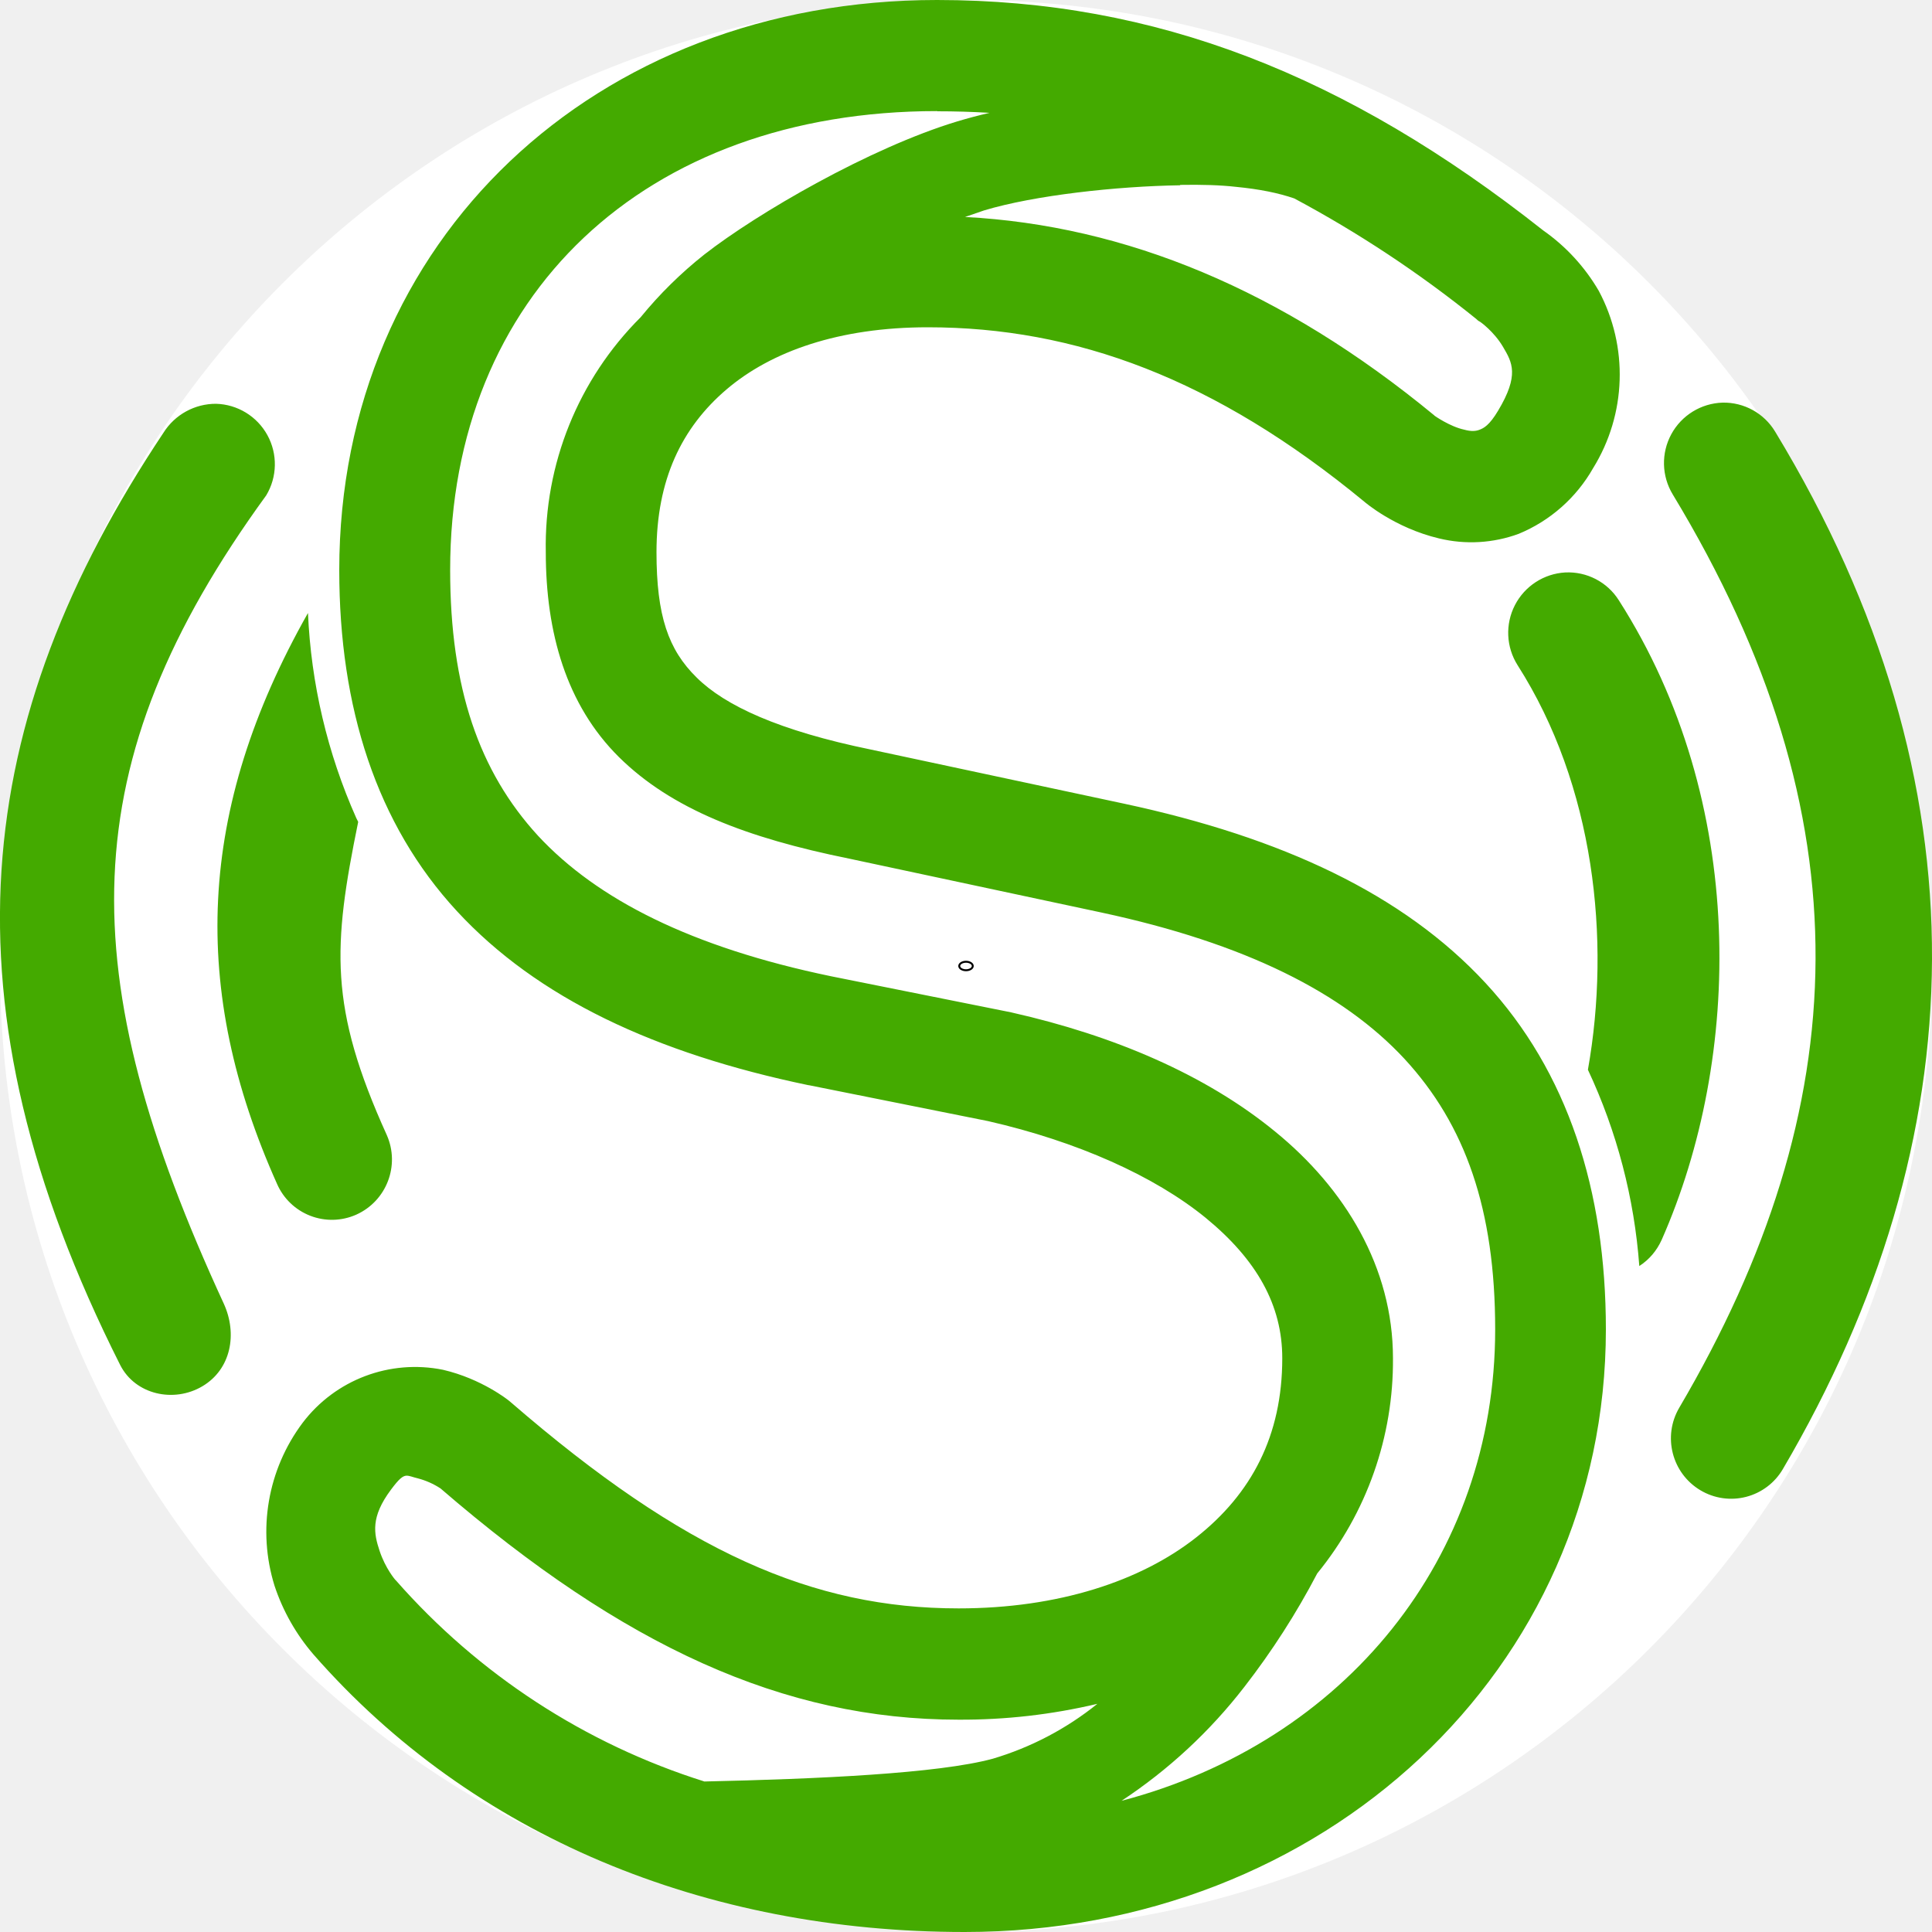
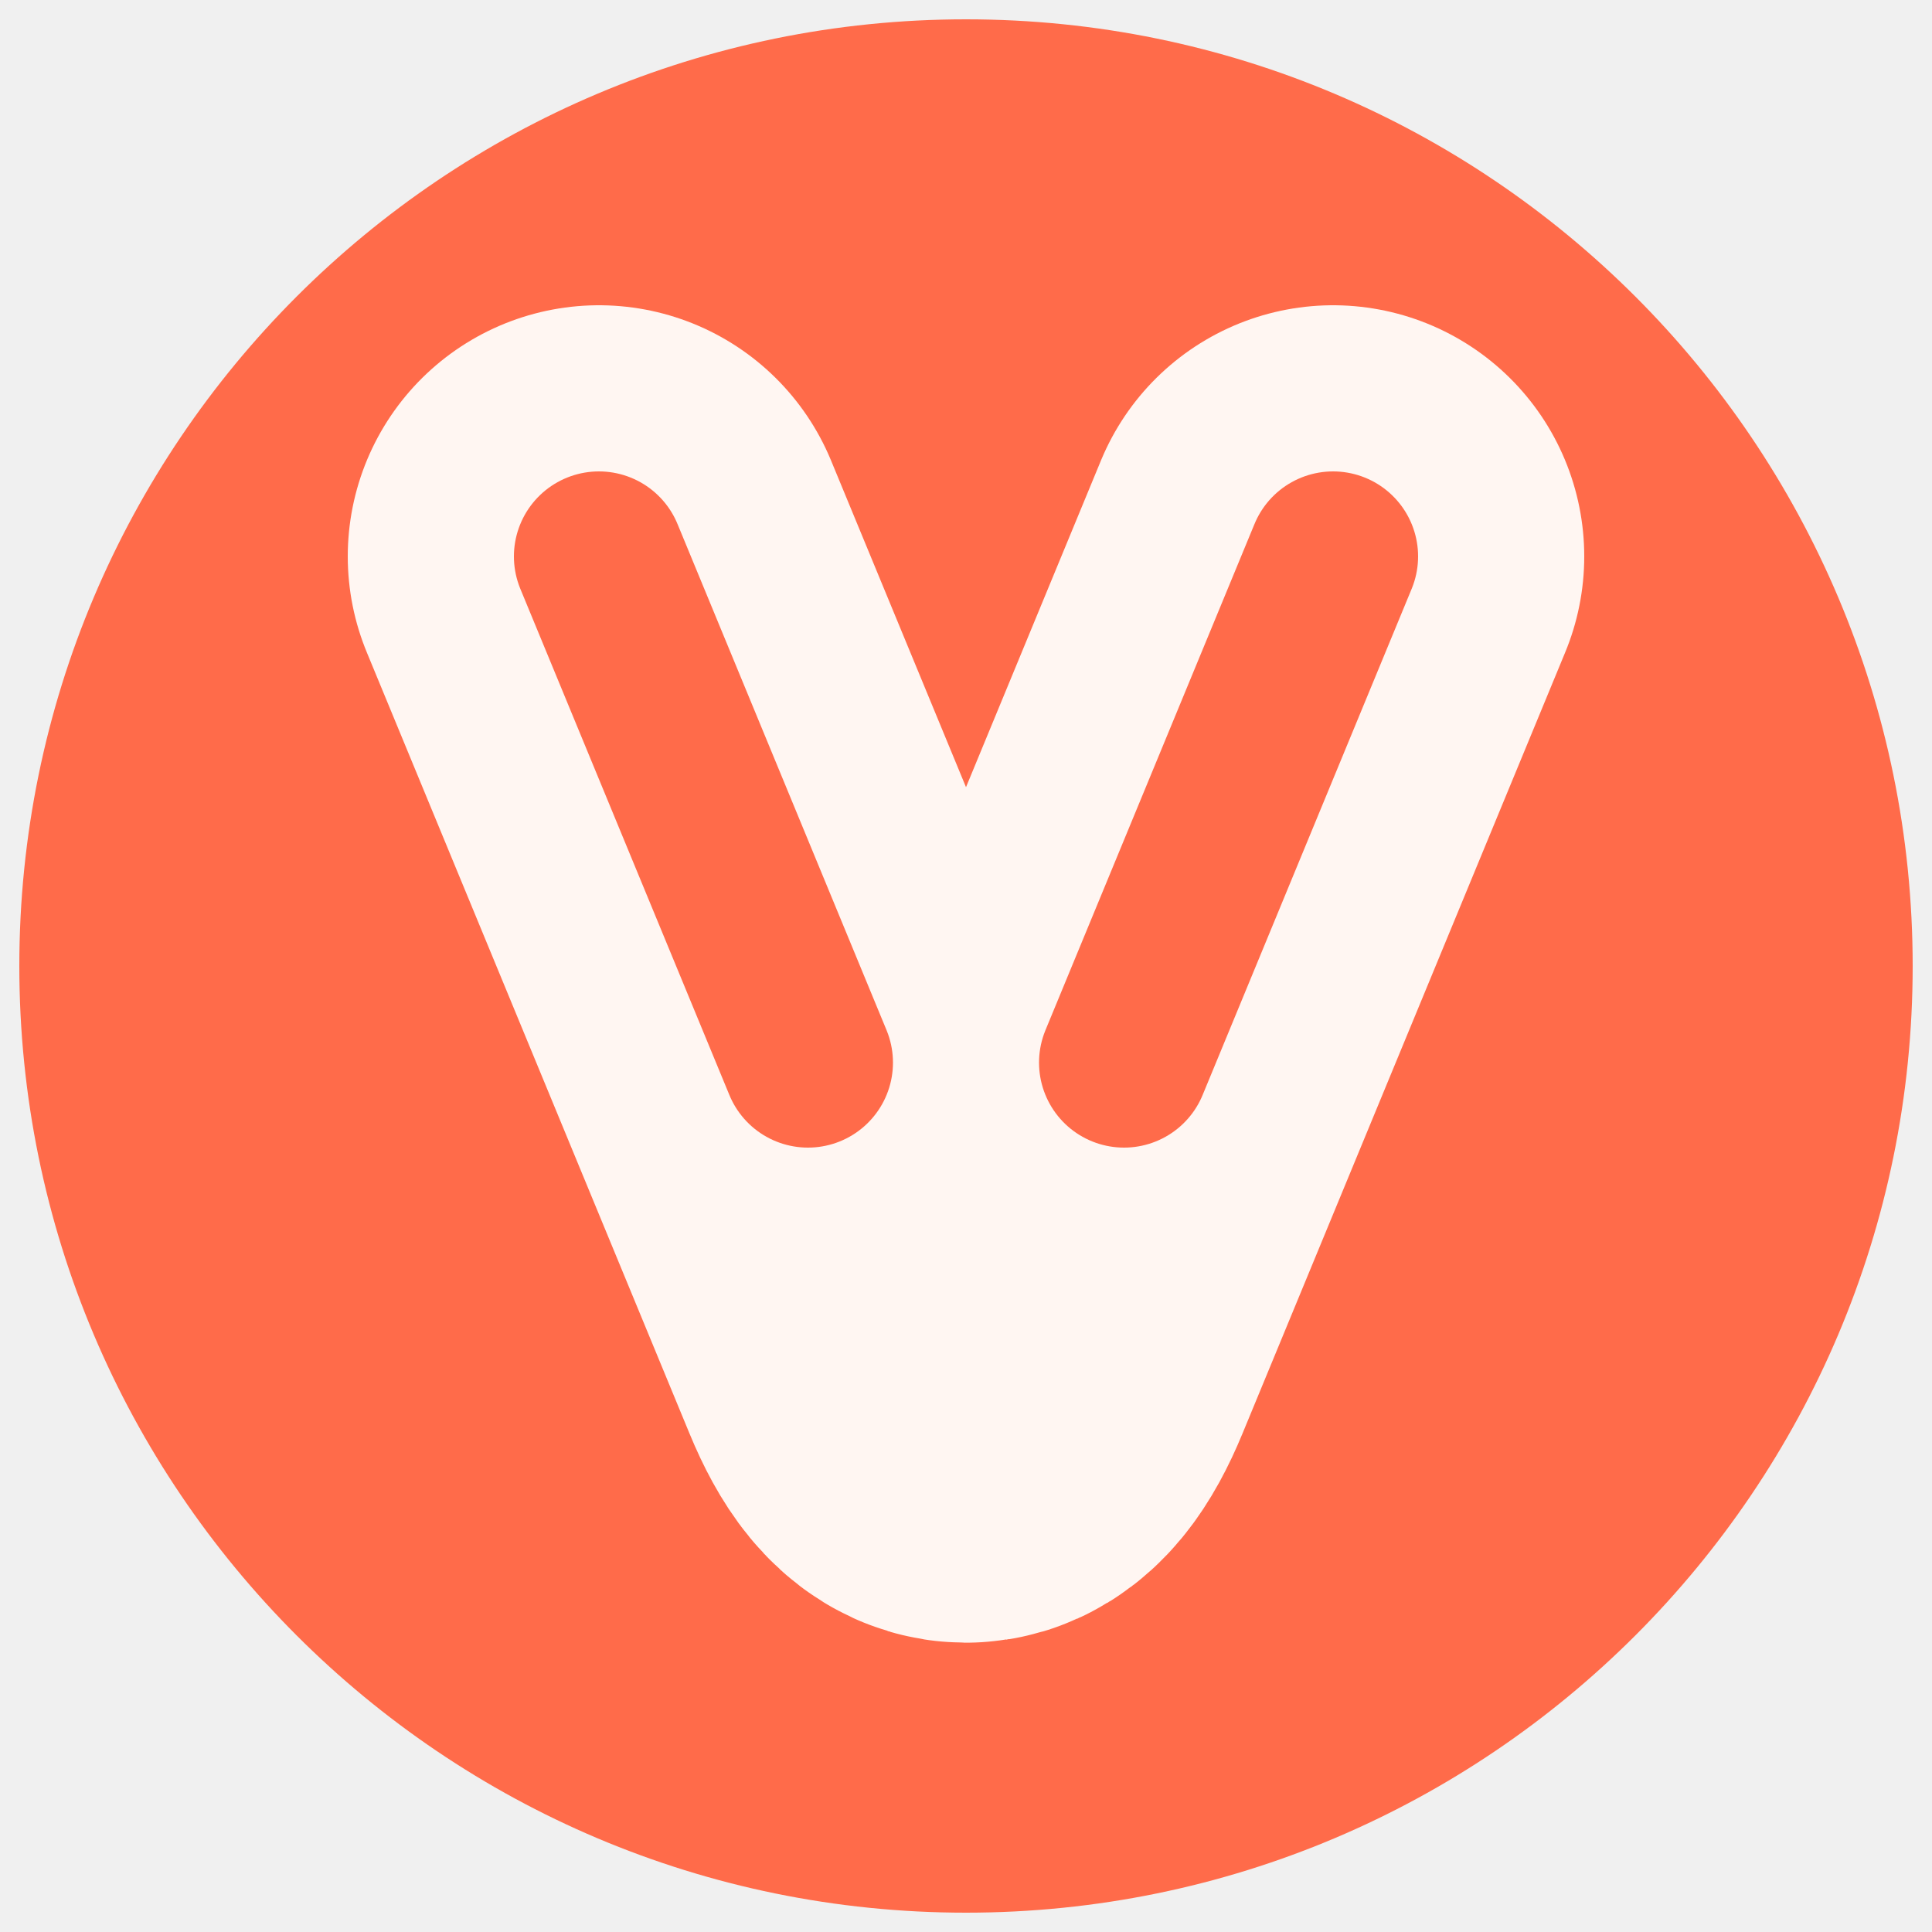
- <svg xmlns="http://www.w3.org/2000/svg" viewBox="0 0 1000 1000" width="1000" height="1000">
-   <circle cx="500" cy="500" r="500" fill="#ffffff" />
-   <ellipse cx="500" cy="500" stroke="#000000" stroke-width="1" rx="3.5" ry="2.2" fill="none" />
-   <path fill="#44aa00" d="M485 0C308 0 175.6 124.3 175.6 295.1c0 71.2 19.3 131.5 60.9 176.5s102.7 73.6 182 90.1h.2l92.8 18.6c46 10.5 86 28.4 112.5 50 26.6 21.8 39.7 45.3 39.7 72.7 0 40.1-15.9 70.2-44.6 92.8s-71.4 36.7-122.9 36.7c-75.3 0-142-29-231.7-106.6l-.6-.5-.6-.5s-13.8-11.2-34-15.9a73 73 0 0 0-72.7 27.5 94 94 0 0 0-14.5 84.3 105 105 0 0 0 20.2 35.6c82.3 94 202.7 143.6 337 143.6 186 0 331.9-136 331.9-311.9 0-72-19.8-133.4-62.3-179.3-42.6-46-105.3-75.3-187-92.8l-131-28c-47.8-9.8-75.7-22.8-90.3-37.3-14.7-14.4-20.8-32-20.8-64.9 0-37.4 13-64.4 36.2-84.2s58.4-32.2 104.2-32.2c76.2 0 148.5 26.4 226 90.3 0 0 15.5 13.5 38.7 19a71 71 0 0 0 41.2-2.4 79 79 0 0 0 38.5-34 92 92 0 0 0 2.9-91.8 99 99 0 0 0-28.7-31.2C696.8 38.7 598 0 485 0m0 57.6q13.8 0 27.2.8-8.6 2-16.6 4.4c-45.4 13.7-103.7 47.6-131 68.9a214 214 0 0 0-33 32.5 167 167 0 0 0-49.1 121.6c0 41.6 10.6 79 37.8 106 27.3 27 66.3 41.9 119.1 52.6L570 472.3c74.7 16 125.2 41.6 156.9 75.7 31.6 34.2 47 78.1 47 140.1 0 118.4-77.9 213.6-193.4 244a264 264 0 0 0 63.6-59 392 392 0 0 0 37.7-58.7A174 174 0 0 0 721 703c0-47.1-24.9-87.9-61-117.3-36-29.5-83.5-49.7-136.2-61.6l-.4-.1-93.3-18.7c-72.2-15-121-39.7-151.7-72.8C248 399.3 233 356.2 233 295c0-142 100.5-237.5 252.1-237.5m125.8 38.2c11-.2 20.9.1 28.7 1 12.5 1.2 22.1 3.2 30.3 6A602 602 0 0 1 764 165l1.1 1 1.2.7s7 4.9 11.7 12.9 8.5 14.5-2.6 33c-4.6 7.7-7.5 9-9.5 9.8s-4.4 1-8 0c-7.5-1.6-15.5-7.3-15.5-7.3h.1c-79.1-65.2-160-98.4-243-102.8l9.9-3.4c25.9-7.8 68.4-12.5 101.4-13m280.8 112.5a31.3 31.3 0 0 0-25.8 47.5c101.1 167 94.9 317 3.4 472.7a31.3 31.3 0 0 0 11 42.8 31 31 0 0 0 42.6-11c100.2-170.7 107-354-4-537a31 31 0 0 0-27.2-15m-779.7.6a32 32 0 0 0-27.3 15c-99.1 148.7-117 294.7-22.4 482.5 7.8 15.4 27.8 19.8 42.6 11s18.2-27.1 11-42.8c-78.7-170.6-79.3-279 22-418.3a31.3 31.3 0 0 0-26-47.4m698.4 87.3a31.3 31.3 0 0 0-24.7 48c39.7 62.2 48.4 141.9 36.4 209.4a289 289 0 0 1 26.6 101.6q7.7-5 11.6-13.6c41.6-94.3 44.6-226.5-22.2-331a31 31 0 0 0-27.7-14.4m-650.8 21c-57.7 102-61 195-16 295.5a31 31 0 0 0 41 15.9 31.3 31.3 0 0 0 15.8-41.2c-30-66.2-28-97.6-14.8-162.1l-1-2a292 292 0 0 1-25-106.2m51 446.6c1.7 0 3.3.8 5.9 1.4a40 40 0 0 1 11.7 5.2c94.9 81.9 177.8 119.7 268.1 119.7a305 305 0 0 0 71.9-8.2 158 158 0 0 1-54.1 28.4c-28.3 7.7-90.8 10.5-149.3 11.8a354 354 0 0 1-159.6-104l-.3-.3-.2-.2s-5-5.8-8-14.8-4.8-17.5 5.9-31.8c4.1-5.5 6-7.1 8-7.2" />
+ <svg xmlns="http://www.w3.org/2000/svg" width="1000" height="1000" viewBox="0 0 1000 1000">
+   <circle cx="500" cy="500" r="490" fill="#FF6B4A" />
+   <g fill="none" stroke-linecap="round" stroke-linejoin="round">
+     <path stroke="#FFF6F2" stroke-width="260" d="M 310 288 L 477.1 692.5 Q 500 748 522.9 692.5 L 690 288" />
+     <path stroke="#FF6B4A" stroke-width="88" d="M 310 288 L 418.2 550 M 690 288 L 581.8 550" />
+   </g>
</svg>
